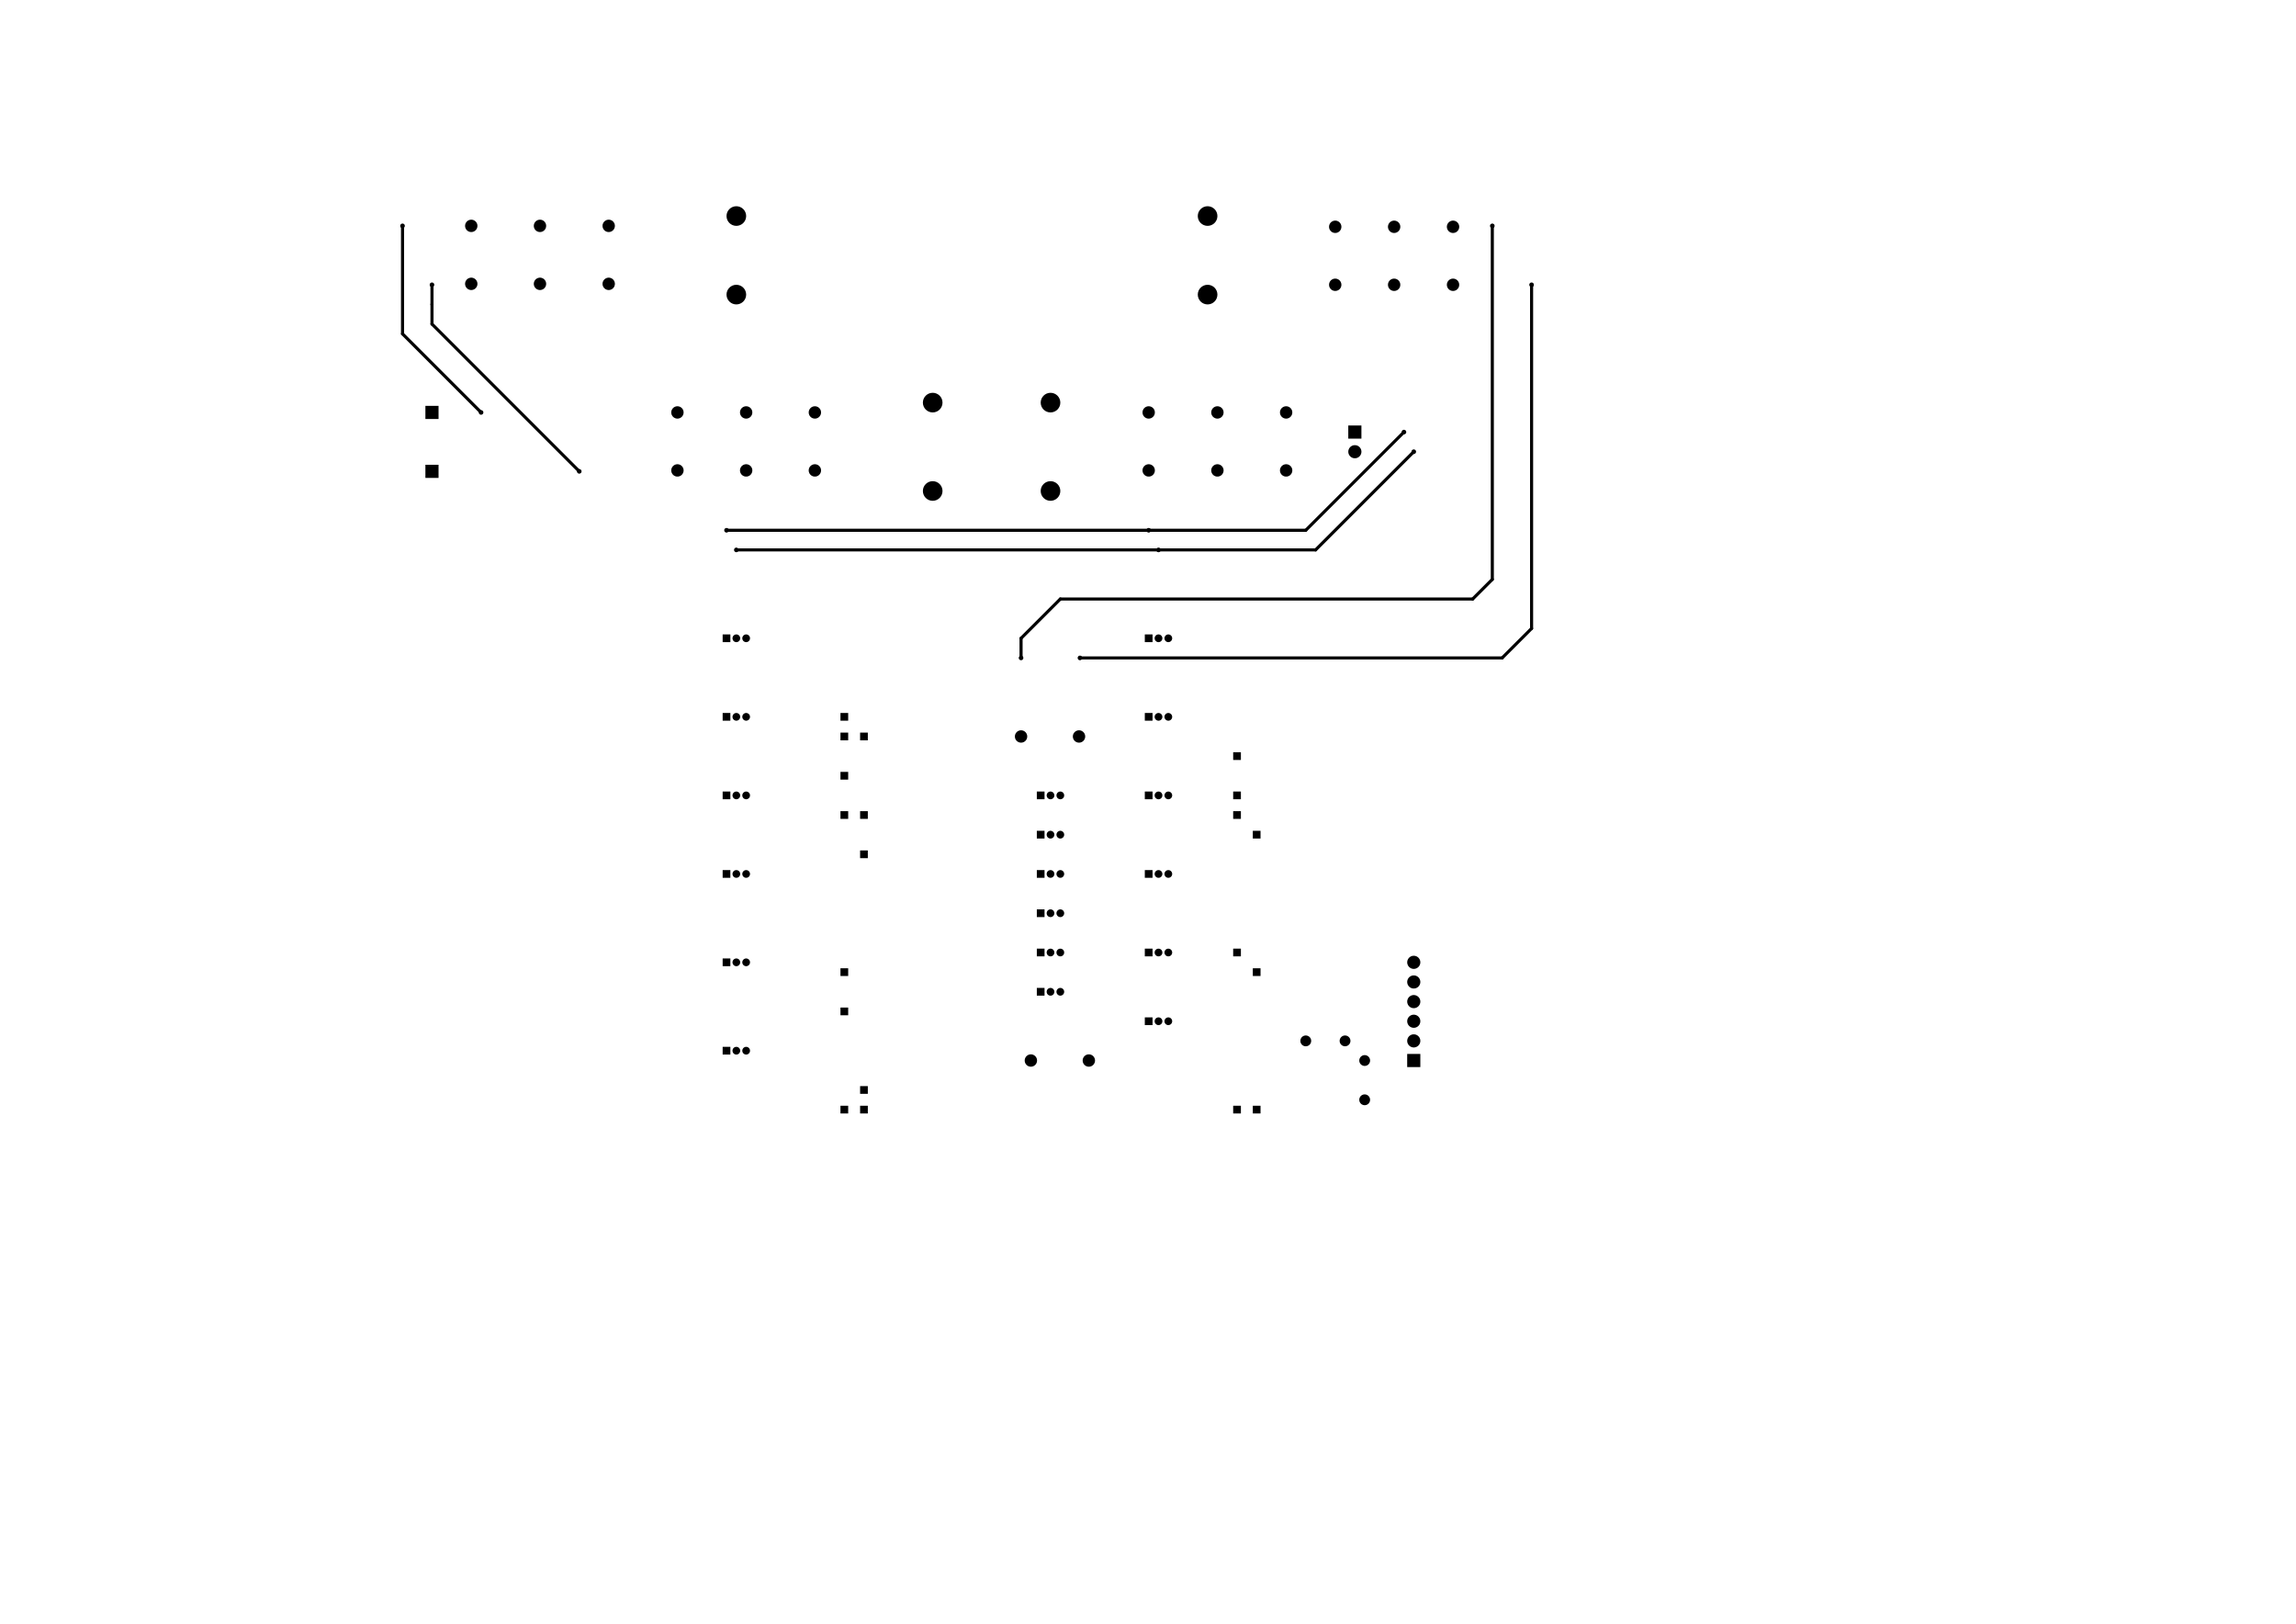
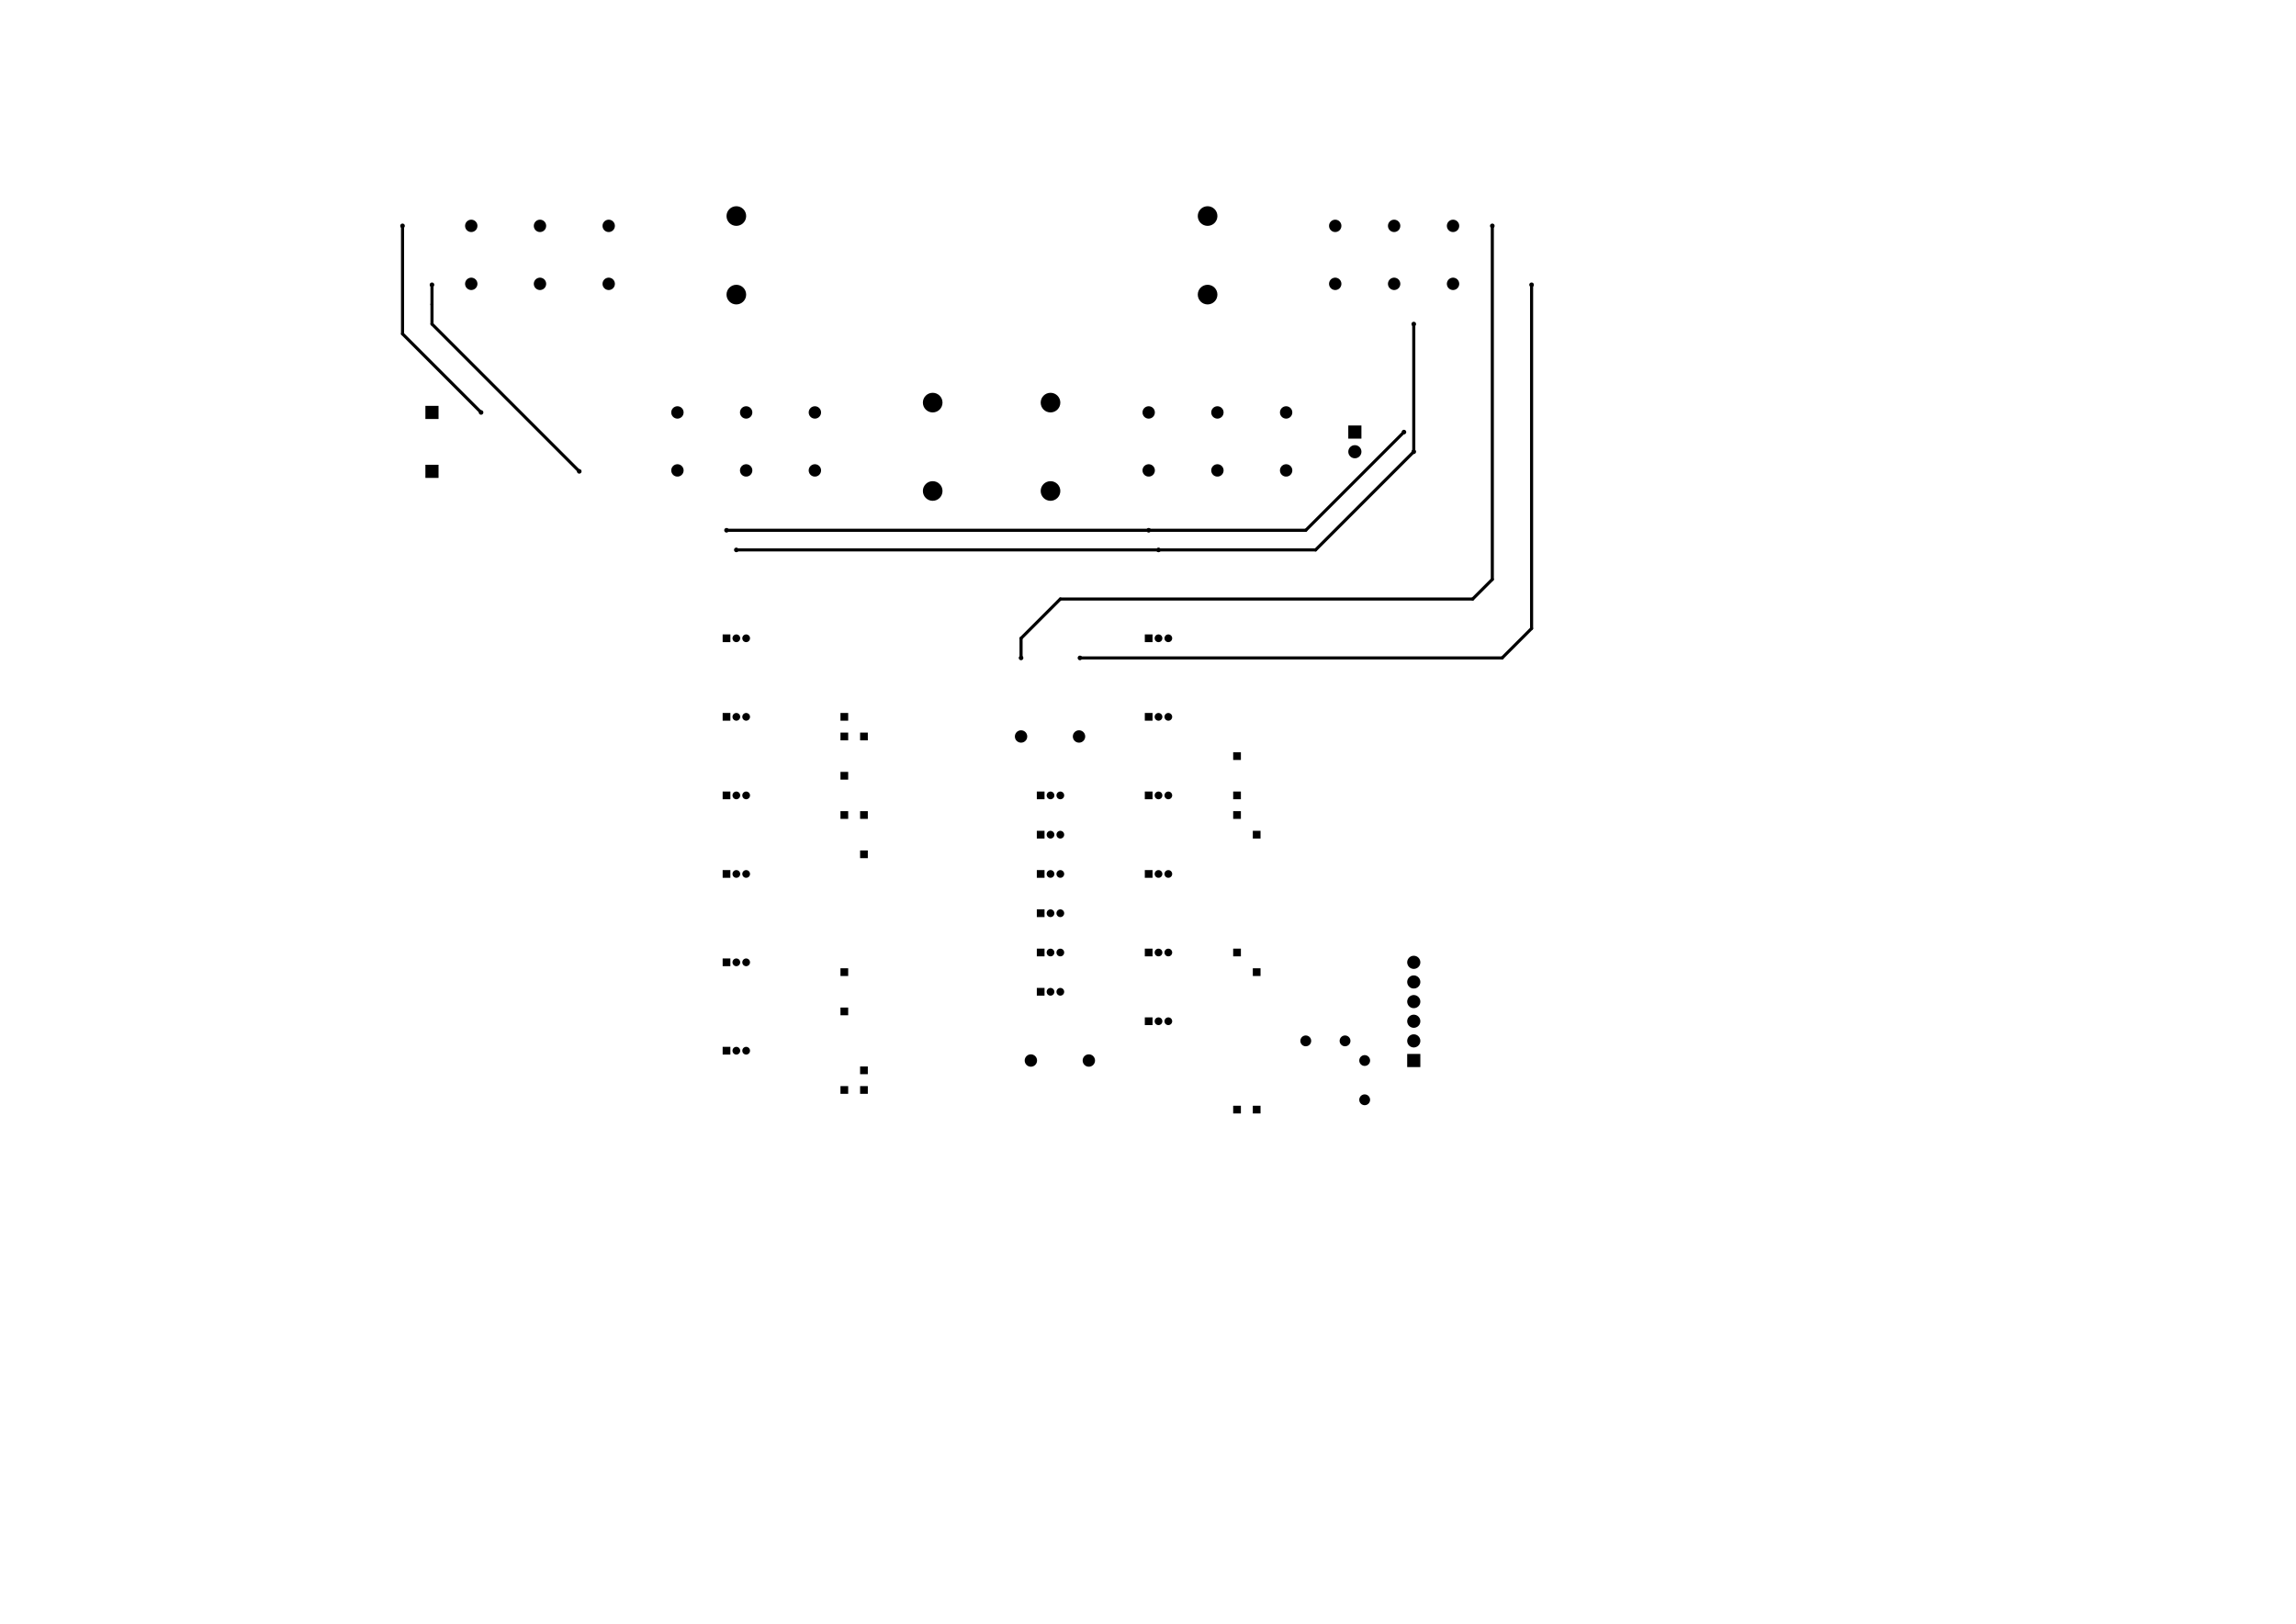
<svg xmlns="http://www.w3.org/2000/svg" version="1.1" width="29.7cm" height="21.001cm" viewBox="0 0 116930 82680 ">
  <g style="fill:#000000; fill-opacity:1;stroke:#000000; stroke-opacity:1; stroke-linecap:round; stroke-linejoin:round; " transform="translate(0 0) scale(1 1)">
</g>
  <g style="fill:#000000; fill-opacity:0.0;  stroke:#000000; stroke-width:-0; stroke-opacity:1;  stroke-linecap:round; stroke-linejoin:round;">
</g>
  <g style="fill:#000000; fill-opacity:1.0;  stroke:#000000; stroke-width:0; stroke-opacity:1;  stroke-linecap:round; stroke-linejoin:round;">
    <circle cx="37500" cy="11000" r="500" />
  </g>
  <g style="fill:#000000; fill-opacity:1.0;  stroke:#000000; stroke-width:39.37; stroke-opacity:1;  stroke-linecap:round; stroke-linejoin:round;">
</g>
  <g style="fill:#000000; fill-opacity:1.0;  stroke:#000000; stroke-width:0; stroke-opacity:1;  stroke-linecap:round; stroke-linejoin:round;">
    <circle cx="61500" cy="11000" r="500" />
  </g>
  <g style="fill:#000000; fill-opacity:1.0;  stroke:#000000; stroke-width:39.37; stroke-opacity:1;  stroke-linecap:round; stroke-linejoin:round;">
</g>
  <g style="fill:#000000; fill-opacity:1.0;  stroke:#000000; stroke-width:0; stroke-opacity:1;  stroke-linecap:round; stroke-linejoin:round;">
    <circle cx="61500" cy="15000" r="500" />
  </g>
  <g style="fill:#000000; fill-opacity:1.0;  stroke:#000000; stroke-width:39.37; stroke-opacity:1;  stroke-linecap:round; stroke-linejoin:round;">
</g>
  <g style="fill:#000000; fill-opacity:1.0;  stroke:#000000; stroke-width:0; stroke-opacity:1;  stroke-linecap:round; stroke-linejoin:round;">
    <circle cx="37500" cy="15000" r="500" />
  </g>
  <g style="fill:#000000; fill-opacity:1.0;  stroke:#000000; stroke-width:39.37; stroke-opacity:1;  stroke-linecap:round; stroke-linejoin:round;">
</g>
  <g style="fill:#000000; fill-opacity:1.0;  stroke:#000000; stroke-width:0; stroke-opacity:1;  stroke-linecap:round; stroke-linejoin:round;">
    <polyline style="fill-rule:evenodd;" points="72334,53665 72334,54334 71665,54334 71665,53665 72334,53665 " />
  </g>
  <g style="fill:#000000; fill-opacity:1.0;  stroke:#000000; stroke-width:669.291; stroke-opacity:1;  stroke-linecap:round; stroke-linejoin:round;">
</g>
  <g style="fill:#000000; fill-opacity:0.0;  stroke:#000000; stroke-width:669.291; stroke-opacity:1;  stroke-linecap:round; stroke-linejoin:round;">
    <path d="M72000 53000 L72000 53000 " />
    <path d="M72000 52000 L72000 52000 " />
    <path d="M72000 51000 L72000 51000 " />
    <path d="M72000 50000 L72000 50000 " />
    <path d="M72000 49000 L72000 49000 " />
  </g>
  <g style="fill:#000000; fill-opacity:0.0;  stroke:#000000; stroke-width:0; stroke-opacity:1;  stroke-linecap:round; stroke-linejoin:round;">
</g>
  <g style="fill:#000000; fill-opacity:1.0;  stroke:#000000; stroke-width:0; stroke-opacity:1;  stroke-linecap:round; stroke-linejoin:round;">
    <polyline style="fill-rule:evenodd;" points="68665,22334 68665,21665 69334,21665 69334,22334 68665,22334 " />
  </g>
  <g style="fill:#000000; fill-opacity:1.0;  stroke:#000000; stroke-width:669.291; stroke-opacity:1;  stroke-linecap:round; stroke-linejoin:round;">
</g>
  <g style="fill:#000000; fill-opacity:0.0;  stroke:#000000; stroke-width:669.291; stroke-opacity:1;  stroke-linecap:round; stroke-linejoin:round;">
    <path d="M69000 23000 L69000 23000 " />
  </g>
  <g style="fill:#000000; fill-opacity:1.0;  stroke:#000000; stroke-width:0; stroke-opacity:1;  stroke-linecap:round; stroke-linejoin:round;">
    <circle cx="68500" cy="53000" r="275.591" />
  </g>
  <g style="fill:#000000; fill-opacity:1.0;  stroke:#000000; stroke-width:39.37; stroke-opacity:1;  stroke-linecap:round; stroke-linejoin:round;">
</g>
  <g style="fill:#000000; fill-opacity:1.0;  stroke:#000000; stroke-width:551.181; stroke-opacity:1;  stroke-linecap:round; stroke-linejoin:round;">
</g>
  <g style="fill:#000000; fill-opacity:0.0;  stroke:#000000; stroke-width:551.181; stroke-opacity:1;  stroke-linecap:round; stroke-linejoin:round;">
    <path d="M66500 53000 L66500 53000 " />
  </g>
  <g style="fill:#000000; fill-opacity:1.0;  stroke:#000000; stroke-width:0; stroke-opacity:1;  stroke-linecap:round; stroke-linejoin:round;">
    <circle cx="69500" cy="56000" r="275.591" />
  </g>
  <g style="fill:#000000; fill-opacity:1.0;  stroke:#000000; stroke-width:39.37; stroke-opacity:1;  stroke-linecap:round; stroke-linejoin:round;">
</g>
  <g style="fill:#000000; fill-opacity:1.0;  stroke:#000000; stroke-width:551.181; stroke-opacity:1;  stroke-linecap:round; stroke-linejoin:round;">
</g>
  <g style="fill:#000000; fill-opacity:0.0;  stroke:#000000; stroke-width:551.181; stroke-opacity:1;  stroke-linecap:round; stroke-linejoin:round;">
    <path d="M69500 54000 L69500 54000 " />
  </g>
  <g style="fill:#000000; fill-opacity:0.0;  stroke:#000000; stroke-width:0; stroke-opacity:1;  stroke-linecap:round; stroke-linejoin:round;">
</g>
  <g style="fill:#000000; fill-opacity:1.0;  stroke:#000000; stroke-width:0; stroke-opacity:1;  stroke-linecap:round; stroke-linejoin:round;">
    <polyline style="fill-rule:evenodd;" points="63803,56696 63803,56303 64196,56303 64196,56696 63803,56696 " />
    <polyline style="fill-rule:evenodd;" points="42803,49696 42803,49303 43196,49303 43196,49696 42803,49696 " />
    <polyline style="fill-rule:evenodd;" points="62803,38696 62803,38303 63196,38303 63196,38696 62803,38696 " />
    <polyline style="fill-rule:evenodd;" points="62803,40696 62803,40303 63196,40303 63196,40696 62803,40696 " />
    <polyline style="fill-rule:evenodd;" points="62803,41696 62803,41303 63196,41303 63196,41696 62803,41696 " />
-     <polyline style="fill-rule:evenodd;" points="43196,56303 43196,56696 42803,56696 42803,56303 43196,56303 " />
-     <polyline style="fill-rule:evenodd;" points="44196,56303 44196,56696 43803,56696 43803,56303 44196,56303 " />
+     <polyline style="fill-rule:evenodd;" points="43196,55303 43196,55696 42803,55696 42803,55303 43196,55303 " />
    <polyline style="fill-rule:evenodd;" points="44196,55303 44196,55696 43803,55696 43803,55303 44196,55303 " />
+     <polyline style="fill-rule:evenodd;" points="44196,54303 44196,54696 43803,54696 43803,54303 44196,54303 " />
    <polyline style="fill-rule:evenodd;" points="62803,48696 62803,48303 63196,48303 63196,48696 62803,48696 " />
    <polyline style="fill-rule:evenodd;" points="63803,49696 63803,49303 64196,49303 64196,49696 63803,49696 " />
    <polyline style="fill-rule:evenodd;" points="62803,56696 62803,56303 63196,56303 63196,56696 62803,56696 " />
    <polyline style="fill-rule:evenodd;" points="42803,37696 42803,37303 43196,37303 43196,37696 42803,37696 " />
    <polyline style="fill-rule:evenodd;" points="43803,37696 43803,37303 44196,37303 44196,37696 43803,37696 " />
    <polyline style="fill-rule:evenodd;" points="42803,36696 42803,36303 43196,36303 43196,36696 42803,36696 " />
    <polyline style="fill-rule:evenodd;" points="42803,51696 42803,51303 43196,51303 43196,51696 42803,51696 " />
    <polyline style="fill-rule:evenodd;" points="63803,42696 63803,42303 64196,42303 64196,42696 63803,42696 " />
    <polyline style="fill-rule:evenodd;" points="44196,43303 44196,43696 43803,43696 43803,43303 44196,43303 " />
    <polyline style="fill-rule:evenodd;" points="43196,41303 43196,41696 42803,41696 42803,41303 43196,41303 " />
    <polyline style="fill-rule:evenodd;" points="44196,41303 44196,41696 43803,41696 43803,41303 44196,41303 " />
    <polyline style="fill-rule:evenodd;" points="42803,39696 42803,39303 43196,39303 43196,39696 42803,39696 " />
    <polyline style="fill-rule:evenodd;" points="53196,40696 52803,40696 52803,40303 53196,40303 53196,40696 " />
  </g>
  <g style="fill:#000000; fill-opacity:1.0;  stroke:#000000; stroke-width:393.701; stroke-opacity:1;  stroke-linecap:round; stroke-linejoin:round;">
</g>
  <g style="fill:#000000; fill-opacity:0.0;  stroke:#000000; stroke-width:393.701; stroke-opacity:1;  stroke-linecap:round; stroke-linejoin:round;">
    <path d="M53500 40500 L53500 40500 " />
    <path d="M54000 40500 L54000 40500 " />
  </g>
  <g style="fill:#000000; fill-opacity:0.0;  stroke:#000000; stroke-width:0; stroke-opacity:1;  stroke-linecap:round; stroke-linejoin:round;">
</g>
  <g style="fill:#000000; fill-opacity:1.0;  stroke:#000000; stroke-width:0; stroke-opacity:1;  stroke-linecap:round; stroke-linejoin:round;">
    <polyline style="fill-rule:evenodd;" points="53196,44696 52803,44696 52803,44303 53196,44303 53196,44696 " />
  </g>
  <g style="fill:#000000; fill-opacity:1.0;  stroke:#000000; stroke-width:393.701; stroke-opacity:1;  stroke-linecap:round; stroke-linejoin:round;">
</g>
  <g style="fill:#000000; fill-opacity:0.0;  stroke:#000000; stroke-width:393.701; stroke-opacity:1;  stroke-linecap:round; stroke-linejoin:round;">
    <path d="M53500 44500 L53500 44500 " />
    <path d="M54000 44500 L54000 44500 " />
  </g>
  <g style="fill:#000000; fill-opacity:0.0;  stroke:#000000; stroke-width:0; stroke-opacity:1;  stroke-linecap:round; stroke-linejoin:round;">
</g>
  <g style="fill:#000000; fill-opacity:1.0;  stroke:#000000; stroke-width:0; stroke-opacity:1;  stroke-linecap:round; stroke-linejoin:round;">
    <polyline style="fill-rule:evenodd;" points="53196,42696 52803,42696 52803,42303 53196,42303 53196,42696 " />
  </g>
  <g style="fill:#000000; fill-opacity:1.0;  stroke:#000000; stroke-width:393.701; stroke-opacity:1;  stroke-linecap:round; stroke-linejoin:round;">
</g>
  <g style="fill:#000000; fill-opacity:0.0;  stroke:#000000; stroke-width:393.701; stroke-opacity:1;  stroke-linecap:round; stroke-linejoin:round;">
    <path d="M53500 42500 L53500 42500 " />
    <path d="M54000 42500 L54000 42500 " />
  </g>
  <g style="fill:#000000; fill-opacity:0.0;  stroke:#000000; stroke-width:0; stroke-opacity:1;  stroke-linecap:round; stroke-linejoin:round;">
</g>
  <g style="fill:#000000; fill-opacity:1.0;  stroke:#000000; stroke-width:0; stroke-opacity:1;  stroke-linecap:round; stroke-linejoin:round;">
    <polyline style="fill-rule:evenodd;" points="53196,48696 52803,48696 52803,48303 53196,48303 53196,48696 " />
  </g>
  <g style="fill:#000000; fill-opacity:1.0;  stroke:#000000; stroke-width:393.701; stroke-opacity:1;  stroke-linecap:round; stroke-linejoin:round;">
</g>
  <g style="fill:#000000; fill-opacity:0.0;  stroke:#000000; stroke-width:393.701; stroke-opacity:1;  stroke-linecap:round; stroke-linejoin:round;">
    <path d="M53500 48500 L53500 48500 " />
    <path d="M54000 48500 L54000 48500 " />
  </g>
  <g style="fill:#000000; fill-opacity:0.0;  stroke:#000000; stroke-width:0; stroke-opacity:1;  stroke-linecap:round; stroke-linejoin:round;">
</g>
  <g style="fill:#000000; fill-opacity:1.0;  stroke:#000000; stroke-width:0; stroke-opacity:1;  stroke-linecap:round; stroke-linejoin:round;">
    <polyline style="fill-rule:evenodd;" points="53196,46696 52803,46696 52803,46303 53196,46303 53196,46696 " />
  </g>
  <g style="fill:#000000; fill-opacity:1.0;  stroke:#000000; stroke-width:393.701; stroke-opacity:1;  stroke-linecap:round; stroke-linejoin:round;">
</g>
  <g style="fill:#000000; fill-opacity:0.0;  stroke:#000000; stroke-width:393.701; stroke-opacity:1;  stroke-linecap:round; stroke-linejoin:round;">
    <path d="M53500 46500 L53500 46500 " />
    <path d="M54000 46500 L54000 46500 " />
  </g>
  <g style="fill:#000000; fill-opacity:0.0;  stroke:#000000; stroke-width:0; stroke-opacity:1;  stroke-linecap:round; stroke-linejoin:round;">
</g>
  <g style="fill:#000000; fill-opacity:1.0;  stroke:#000000; stroke-width:0; stroke-opacity:1;  stroke-linecap:round; stroke-linejoin:round;">
    <polyline style="fill-rule:evenodd;" points="53196,50696 52803,50696 52803,50303 53196,50303 53196,50696 " />
  </g>
  <g style="fill:#000000; fill-opacity:1.0;  stroke:#000000; stroke-width:393.701; stroke-opacity:1;  stroke-linecap:round; stroke-linejoin:round;">
</g>
  <g style="fill:#000000; fill-opacity:0.0;  stroke:#000000; stroke-width:393.701; stroke-opacity:1;  stroke-linecap:round; stroke-linejoin:round;">
    <path d="M53500 50500 L53500 50500 " />
    <path d="M54000 50500 L54000 50500 " />
  </g>
  <g style="fill:#000000; fill-opacity:0.0;  stroke:#000000; stroke-width:0; stroke-opacity:1;  stroke-linecap:round; stroke-linejoin:round;">
</g>
  <g style="fill:#000000; fill-opacity:1.0;  stroke:#000000; stroke-width:0; stroke-opacity:1;  stroke-linecap:round; stroke-linejoin:round;">
    <polyline style="fill-rule:evenodd;" points="58696,32696 58303,32696 58303,32303 58696,32303 58696,32696 " />
  </g>
  <g style="fill:#000000; fill-opacity:1.0;  stroke:#000000; stroke-width:393.701; stroke-opacity:1;  stroke-linecap:round; stroke-linejoin:round;">
</g>
  <g style="fill:#000000; fill-opacity:0.0;  stroke:#000000; stroke-width:393.701; stroke-opacity:1;  stroke-linecap:round; stroke-linejoin:round;">
    <path d="M59000 32500 L59000 32500 " />
    <path d="M59500 32500 L59500 32500 " />
  </g>
  <g style="fill:#000000; fill-opacity:0.0;  stroke:#000000; stroke-width:0; stroke-opacity:1;  stroke-linecap:round; stroke-linejoin:round;">
</g>
  <g style="fill:#000000; fill-opacity:1.0;  stroke:#000000; stroke-width:0; stroke-opacity:1;  stroke-linecap:round; stroke-linejoin:round;">
    <polyline style="fill-rule:evenodd;" points="37196,49196 36803,49196 36803,48803 37196,48803 37196,49196 " />
  </g>
  <g style="fill:#000000; fill-opacity:1.0;  stroke:#000000; stroke-width:393.701; stroke-opacity:1;  stroke-linecap:round; stroke-linejoin:round;">
</g>
  <g style="fill:#000000; fill-opacity:0.0;  stroke:#000000; stroke-width:393.701; stroke-opacity:1;  stroke-linecap:round; stroke-linejoin:round;">
    <path d="M37500 49000 L37500 49000 " />
    <path d="M38000 49000 L38000 49000 " />
  </g>
  <g style="fill:#000000; fill-opacity:0.0;  stroke:#000000; stroke-width:0; stroke-opacity:1;  stroke-linecap:round; stroke-linejoin:round;">
</g>
  <g style="fill:#000000; fill-opacity:1.0;  stroke:#000000; stroke-width:0; stroke-opacity:1;  stroke-linecap:round; stroke-linejoin:round;">
    <polyline style="fill-rule:evenodd;" points="58696,40696 58303,40696 58303,40303 58696,40303 58696,40696 " />
  </g>
  <g style="fill:#000000; fill-opacity:1.0;  stroke:#000000; stroke-width:393.701; stroke-opacity:1;  stroke-linecap:round; stroke-linejoin:round;">
</g>
  <g style="fill:#000000; fill-opacity:0.0;  stroke:#000000; stroke-width:393.701; stroke-opacity:1;  stroke-linecap:round; stroke-linejoin:round;">
    <path d="M59000 40500 L59000 40500 " />
    <path d="M59500 40500 L59500 40500 " />
  </g>
  <g style="fill:#000000; fill-opacity:0.0;  stroke:#000000; stroke-width:0; stroke-opacity:1;  stroke-linecap:round; stroke-linejoin:round;">
</g>
  <g style="fill:#000000; fill-opacity:1.0;  stroke:#000000; stroke-width:0; stroke-opacity:1;  stroke-linecap:round; stroke-linejoin:round;">
    <polyline style="fill-rule:evenodd;" points="58696,36696 58303,36696 58303,36303 58696,36303 58696,36696 " />
  </g>
  <g style="fill:#000000; fill-opacity:1.0;  stroke:#000000; stroke-width:393.701; stroke-opacity:1;  stroke-linecap:round; stroke-linejoin:round;">
</g>
  <g style="fill:#000000; fill-opacity:0.0;  stroke:#000000; stroke-width:393.701; stroke-opacity:1;  stroke-linecap:round; stroke-linejoin:round;">
    <path d="M59000 36500 L59000 36500 " />
    <path d="M59500 36500 L59500 36500 " />
  </g>
  <g style="fill:#000000; fill-opacity:0.0;  stroke:#000000; stroke-width:0; stroke-opacity:1;  stroke-linecap:round; stroke-linejoin:round;">
</g>
  <g style="fill:#000000; fill-opacity:1.0;  stroke:#000000; stroke-width:0; stroke-opacity:1;  stroke-linecap:round; stroke-linejoin:round;">
    <polyline style="fill-rule:evenodd;" points="58696,52196 58303,52196 58303,51803 58696,51803 58696,52196 " />
  </g>
  <g style="fill:#000000; fill-opacity:1.0;  stroke:#000000; stroke-width:393.701; stroke-opacity:1;  stroke-linecap:round; stroke-linejoin:round;">
</g>
  <g style="fill:#000000; fill-opacity:0.0;  stroke:#000000; stroke-width:393.701; stroke-opacity:1;  stroke-linecap:round; stroke-linejoin:round;">
    <path d="M59000 52000 L59000 52000 " />
    <path d="M59500 52000 L59500 52000 " />
  </g>
  <g style="fill:#000000; fill-opacity:0.0;  stroke:#000000; stroke-width:0; stroke-opacity:1;  stroke-linecap:round; stroke-linejoin:round;">
</g>
  <g style="fill:#000000; fill-opacity:1.0;  stroke:#000000; stroke-width:0; stroke-opacity:1;  stroke-linecap:round; stroke-linejoin:round;">
    <polyline style="fill-rule:evenodd;" points="58696,48696 58303,48696 58303,48303 58696,48303 58696,48696 " />
  </g>
  <g style="fill:#000000; fill-opacity:1.0;  stroke:#000000; stroke-width:393.701; stroke-opacity:1;  stroke-linecap:round; stroke-linejoin:round;">
</g>
  <g style="fill:#000000; fill-opacity:0.0;  stroke:#000000; stroke-width:393.701; stroke-opacity:1;  stroke-linecap:round; stroke-linejoin:round;">
    <path d="M59000 48500 L59000 48500 " />
    <path d="M59500 48500 L59500 48500 " />
  </g>
  <g style="fill:#000000; fill-opacity:0.0;  stroke:#000000; stroke-width:0; stroke-opacity:1;  stroke-linecap:round; stroke-linejoin:round;">
</g>
  <g style="fill:#000000; fill-opacity:1.0;  stroke:#000000; stroke-width:0; stroke-opacity:1;  stroke-linecap:round; stroke-linejoin:round;">
    <polyline style="fill-rule:evenodd;" points="37196,36696 36803,36696 36803,36303 37196,36303 37196,36696 " />
  </g>
  <g style="fill:#000000; fill-opacity:1.0;  stroke:#000000; stroke-width:393.701; stroke-opacity:1;  stroke-linecap:round; stroke-linejoin:round;">
</g>
  <g style="fill:#000000; fill-opacity:0.0;  stroke:#000000; stroke-width:393.701; stroke-opacity:1;  stroke-linecap:round; stroke-linejoin:round;">
    <path d="M37500 36500 L37500 36500 " />
    <path d="M38000 36500 L38000 36500 " />
  </g>
  <g style="fill:#000000; fill-opacity:0.0;  stroke:#000000; stroke-width:0; stroke-opacity:1;  stroke-linecap:round; stroke-linejoin:round;">
</g>
  <g style="fill:#000000; fill-opacity:1.0;  stroke:#000000; stroke-width:0; stroke-opacity:1;  stroke-linecap:round; stroke-linejoin:round;">
    <polyline style="fill-rule:evenodd;" points="37196,44696 36803,44696 36803,44303 37196,44303 37196,44696 " />
  </g>
  <g style="fill:#000000; fill-opacity:1.0;  stroke:#000000; stroke-width:393.701; stroke-opacity:1;  stroke-linecap:round; stroke-linejoin:round;">
</g>
  <g style="fill:#000000; fill-opacity:0.0;  stroke:#000000; stroke-width:393.701; stroke-opacity:1;  stroke-linecap:round; stroke-linejoin:round;">
    <path d="M37500 44500 L37500 44500 " />
    <path d="M38000 44500 L38000 44500 " />
  </g>
  <g style="fill:#000000; fill-opacity:0.0;  stroke:#000000; stroke-width:0; stroke-opacity:1;  stroke-linecap:round; stroke-linejoin:round;">
</g>
  <g style="fill:#000000; fill-opacity:1.0;  stroke:#000000; stroke-width:0; stroke-opacity:1;  stroke-linecap:round; stroke-linejoin:round;">
    <polyline style="fill-rule:evenodd;" points="37196,53696 36803,53696 36803,53303 37196,53303 37196,53696 " />
  </g>
  <g style="fill:#000000; fill-opacity:1.0;  stroke:#000000; stroke-width:393.701; stroke-opacity:1;  stroke-linecap:round; stroke-linejoin:round;">
</g>
  <g style="fill:#000000; fill-opacity:0.0;  stroke:#000000; stroke-width:393.701; stroke-opacity:1;  stroke-linecap:round; stroke-linejoin:round;">
    <path d="M37500 53500 L37500 53500 " />
    <path d="M38000 53500 L38000 53500 " />
  </g>
  <g style="fill:#000000; fill-opacity:0.0;  stroke:#000000; stroke-width:0; stroke-opacity:1;  stroke-linecap:round; stroke-linejoin:round;">
</g>
  <g style="fill:#000000; fill-opacity:1.0;  stroke:#000000; stroke-width:0; stroke-opacity:1;  stroke-linecap:round; stroke-linejoin:round;">
    <polyline style="fill-rule:evenodd;" points="37196,40696 36803,40696 36803,40303 37196,40303 37196,40696 " />
  </g>
  <g style="fill:#000000; fill-opacity:1.0;  stroke:#000000; stroke-width:393.701; stroke-opacity:1;  stroke-linecap:round; stroke-linejoin:round;">
</g>
  <g style="fill:#000000; fill-opacity:0.0;  stroke:#000000; stroke-width:393.701; stroke-opacity:1;  stroke-linecap:round; stroke-linejoin:round;">
    <path d="M37500 40500 L37500 40500 " />
    <path d="M38000 40500 L38000 40500 " />
  </g>
  <g style="fill:#000000; fill-opacity:0.0;  stroke:#000000; stroke-width:0; stroke-opacity:1;  stroke-linecap:round; stroke-linejoin:round;">
</g>
  <g style="fill:#000000; fill-opacity:1.0;  stroke:#000000; stroke-width:0; stroke-opacity:1;  stroke-linecap:round; stroke-linejoin:round;">
    <polyline style="fill-rule:evenodd;" points="37196,32696 36803,32696 36803,32303 37196,32303 37196,32696 " />
  </g>
  <g style="fill:#000000; fill-opacity:1.0;  stroke:#000000; stroke-width:393.701; stroke-opacity:1;  stroke-linecap:round; stroke-linejoin:round;">
</g>
  <g style="fill:#000000; fill-opacity:0.0;  stroke:#000000; stroke-width:393.701; stroke-opacity:1;  stroke-linecap:round; stroke-linejoin:round;">
    <path d="M37500 32500 L37500 32500 " />
    <path d="M38000 32500 L38000 32500 " />
  </g>
  <g style="fill:#000000; fill-opacity:0.0;  stroke:#000000; stroke-width:0; stroke-opacity:1;  stroke-linecap:round; stroke-linejoin:round;">
</g>
  <g style="fill:#000000; fill-opacity:1.0;  stroke:#000000; stroke-width:0; stroke-opacity:1;  stroke-linecap:round; stroke-linejoin:round;">
    <polyline style="fill-rule:evenodd;" points="58696,44696 58303,44696 58303,44303 58696,44303 58696,44696 " />
  </g>
  <g style="fill:#000000; fill-opacity:1.0;  stroke:#000000; stroke-width:393.701; stroke-opacity:1;  stroke-linecap:round; stroke-linejoin:round;">
</g>
  <g style="fill:#000000; fill-opacity:0.0;  stroke:#000000; stroke-width:393.701; stroke-opacity:1;  stroke-linecap:round; stroke-linejoin:round;">
    <path d="M59000 44500 L59000 44500 " />
    <path d="M59500 44500 L59500 44500 " />
  </g>
  <g style="fill:#000000; fill-opacity:1.0;  stroke:#000000; stroke-width:0; stroke-opacity:1;  stroke-linecap:round; stroke-linejoin:round;">
    <circle cx="31000" cy="11500" r="314.961" />
  </g>
  <g style="fill:#000000; fill-opacity:1.0;  stroke:#000000; stroke-width:39.37; stroke-opacity:1;  stroke-linecap:round; stroke-linejoin:round;">
</g>
  <g style="fill:#000000; fill-opacity:1.0;  stroke:#000000; stroke-width:629.921; stroke-opacity:1;  stroke-linecap:round; stroke-linejoin:round;">
</g>
  <g style="fill:#000000; fill-opacity:0.0;  stroke:#000000; stroke-width:629.921; stroke-opacity:1;  stroke-linecap:round; stroke-linejoin:round;">
    <path d="M31000 14452 L31000 14452 " />
  </g>
  <g style="fill:#000000; fill-opacity:1.0;  stroke:#000000; stroke-width:0; stroke-opacity:1;  stroke-linecap:round; stroke-linejoin:round;">
    <circle cx="27500" cy="11500" r="314.961" />
  </g>
  <g style="fill:#000000; fill-opacity:1.0;  stroke:#000000; stroke-width:39.37; stroke-opacity:1;  stroke-linecap:round; stroke-linejoin:round;">
</g>
  <g style="fill:#000000; fill-opacity:1.0;  stroke:#000000; stroke-width:629.921; stroke-opacity:1;  stroke-linecap:round; stroke-linejoin:round;">
</g>
  <g style="fill:#000000; fill-opacity:0.0;  stroke:#000000; stroke-width:629.921; stroke-opacity:1;  stroke-linecap:round; stroke-linejoin:round;">
    <path d="M27500 14452 L27500 14452 " />
  </g>
  <g style="fill:#000000; fill-opacity:1.0;  stroke:#000000; stroke-width:0; stroke-opacity:1;  stroke-linecap:round; stroke-linejoin:round;">
    <circle cx="62000" cy="21000" r="314.961" />
  </g>
  <g style="fill:#000000; fill-opacity:1.0;  stroke:#000000; stroke-width:39.37; stroke-opacity:1;  stroke-linecap:round; stroke-linejoin:round;">
</g>
  <g style="fill:#000000; fill-opacity:1.0;  stroke:#000000; stroke-width:629.921; stroke-opacity:1;  stroke-linecap:round; stroke-linejoin:round;">
</g>
  <g style="fill:#000000; fill-opacity:0.0;  stroke:#000000; stroke-width:629.921; stroke-opacity:1;  stroke-linecap:round; stroke-linejoin:round;">
    <path d="M62000 23952 L62000 23952 " />
  </g>
  <g style="fill:#000000; fill-opacity:1.0;  stroke:#000000; stroke-width:0; stroke-opacity:1;  stroke-linecap:round; stroke-linejoin:round;">
    <circle cx="65500" cy="21000" r="314.961" />
  </g>
  <g style="fill:#000000; fill-opacity:1.0;  stroke:#000000; stroke-width:39.37; stroke-opacity:1;  stroke-linecap:round; stroke-linejoin:round;">
</g>
  <g style="fill:#000000; fill-opacity:1.0;  stroke:#000000; stroke-width:629.921; stroke-opacity:1;  stroke-linecap:round; stroke-linejoin:round;">
</g>
  <g style="fill:#000000; fill-opacity:0.0;  stroke:#000000; stroke-width:629.921; stroke-opacity:1;  stroke-linecap:round; stroke-linejoin:round;">
    <path d="M65500 23952 L65500 23952 " />
  </g>
  <g style="fill:#000000; fill-opacity:1.0;  stroke:#000000; stroke-width:0; stroke-opacity:1;  stroke-linecap:round; stroke-linejoin:round;">
    <circle cx="58500" cy="21000" r="314.961" />
  </g>
  <g style="fill:#000000; fill-opacity:1.0;  stroke:#000000; stroke-width:39.37; stroke-opacity:1;  stroke-linecap:round; stroke-linejoin:round;">
</g>
  <g style="fill:#000000; fill-opacity:1.0;  stroke:#000000; stroke-width:629.921; stroke-opacity:1;  stroke-linecap:round; stroke-linejoin:round;">
</g>
  <g style="fill:#000000; fill-opacity:0.0;  stroke:#000000; stroke-width:629.921; stroke-opacity:1;  stroke-linecap:round; stroke-linejoin:round;">
    <path d="M58500 23952 L58500 23952 " />
  </g>
  <g style="fill:#000000; fill-opacity:1.0;  stroke:#000000; stroke-width:0; stroke-opacity:1;  stroke-linecap:round; stroke-linejoin:round;">
-     <circle cx="74000" cy="14500" r="314.961" />
-   </g>
-   <g style="fill:#000000; fill-opacity:1.0;  stroke:#000000; stroke-width:39.37; stroke-opacity:1;  stroke-linecap:round; stroke-linejoin:round;">
- </g>
-   <g style="fill:#000000; fill-opacity:1.0;  stroke:#000000; stroke-width:629.921; stroke-opacity:1;  stroke-linecap:round; stroke-linejoin:round;">
- </g>
-   <g style="fill:#000000; fill-opacity:0.0;  stroke:#000000; stroke-width:629.921; stroke-opacity:1;  stroke-linecap:round; stroke-linejoin:round;">
-     <path d="M74000 11547 L74000 11547 " />
-   </g>
-   <g style="fill:#000000; fill-opacity:1.0;  stroke:#000000; stroke-width:0; stroke-opacity:1;  stroke-linecap:round; stroke-linejoin:round;">
-     <circle cx="71000" cy="14500" r="314.961" />
-   </g>
-   <g style="fill:#000000; fill-opacity:1.0;  stroke:#000000; stroke-width:39.37; stroke-opacity:1;  stroke-linecap:round; stroke-linejoin:round;">
- </g>
-   <g style="fill:#000000; fill-opacity:1.0;  stroke:#000000; stroke-width:629.921; stroke-opacity:1;  stroke-linecap:round; stroke-linejoin:round;">
- </g>
-   <g style="fill:#000000; fill-opacity:0.0;  stroke:#000000; stroke-width:629.921; stroke-opacity:1;  stroke-linecap:round; stroke-linejoin:round;">
-     <path d="M71000 11547 L71000 11547 " />
-   </g>
-   <g style="fill:#000000; fill-opacity:1.0;  stroke:#000000; stroke-width:0; stroke-opacity:1;  stroke-linecap:round; stroke-linejoin:round;">
-     <circle cx="68000" cy="14500" r="314.961" />
-   </g>
-   <g style="fill:#000000; fill-opacity:1.0;  stroke:#000000; stroke-width:39.37; stroke-opacity:1;  stroke-linecap:round; stroke-linejoin:round;">
- </g>
-   <g style="fill:#000000; fill-opacity:1.0;  stroke:#000000; stroke-width:629.921; stroke-opacity:1;  stroke-linecap:round; stroke-linejoin:round;">
- </g>
-   <g style="fill:#000000; fill-opacity:0.0;  stroke:#000000; stroke-width:629.921; stroke-opacity:1;  stroke-linecap:round; stroke-linejoin:round;">
-     <path d="M68000 11547 L68000 11547 " />
+     <circle cx="74000" cy="11500" r="314.961" />
+   </g>
+   <g style="fill:#000000; fill-opacity:1.0;  stroke:#000000; stroke-width:39.37; stroke-opacity:1;  stroke-linecap:round; stroke-linejoin:round;">
+ </g>
+   <g style="fill:#000000; fill-opacity:1.0;  stroke:#000000; stroke-width:629.921; stroke-opacity:1;  stroke-linecap:round; stroke-linejoin:round;">
+ </g>
+   <g style="fill:#000000; fill-opacity:0.0;  stroke:#000000; stroke-width:629.921; stroke-opacity:1;  stroke-linecap:round; stroke-linejoin:round;">
+     <path d="M74000 14452 L74000 14452 " />
+   </g>
+   <g style="fill:#000000; fill-opacity:1.0;  stroke:#000000; stroke-width:0; stroke-opacity:1;  stroke-linecap:round; stroke-linejoin:round;">
+     <circle cx="71000" cy="11500" r="314.961" />
+   </g>
+   <g style="fill:#000000; fill-opacity:1.0;  stroke:#000000; stroke-width:39.37; stroke-opacity:1;  stroke-linecap:round; stroke-linejoin:round;">
+ </g>
+   <g style="fill:#000000; fill-opacity:1.0;  stroke:#000000; stroke-width:629.921; stroke-opacity:1;  stroke-linecap:round; stroke-linejoin:round;">
+ </g>
+   <g style="fill:#000000; fill-opacity:0.0;  stroke:#000000; stroke-width:629.921; stroke-opacity:1;  stroke-linecap:round; stroke-linejoin:round;">
+     <path d="M71000 14452 L71000 14452 " />
+   </g>
+   <g style="fill:#000000; fill-opacity:1.0;  stroke:#000000; stroke-width:0; stroke-opacity:1;  stroke-linecap:round; stroke-linejoin:round;">
+     <circle cx="68000" cy="11500" r="314.961" />
+   </g>
+   <g style="fill:#000000; fill-opacity:1.0;  stroke:#000000; stroke-width:39.37; stroke-opacity:1;  stroke-linecap:round; stroke-linejoin:round;">
+ </g>
+   <g style="fill:#000000; fill-opacity:1.0;  stroke:#000000; stroke-width:629.921; stroke-opacity:1;  stroke-linecap:round; stroke-linejoin:round;">
+ </g>
+   <g style="fill:#000000; fill-opacity:0.0;  stroke:#000000; stroke-width:629.921; stroke-opacity:1;  stroke-linecap:round; stroke-linejoin:round;">
+     <path d="M68000 14452 L68000 14452 " />
  </g>
  <g style="fill:#000000; fill-opacity:1.0;  stroke:#000000; stroke-width:0; stroke-opacity:1;  stroke-linecap:round; stroke-linejoin:round;">
    <circle cx="41500" cy="21000" r="314.961" />
  </g>
  <g style="fill:#000000; fill-opacity:1.0;  stroke:#000000; stroke-width:39.37; stroke-opacity:1;  stroke-linecap:round; stroke-linejoin:round;">
</g>
  <g style="fill:#000000; fill-opacity:1.0;  stroke:#000000; stroke-width:629.921; stroke-opacity:1;  stroke-linecap:round; stroke-linejoin:round;">
</g>
  <g style="fill:#000000; fill-opacity:0.0;  stroke:#000000; stroke-width:629.921; stroke-opacity:1;  stroke-linecap:round; stroke-linejoin:round;">
    <path d="M41500 23952 L41500 23952 " />
  </g>
  <g style="fill:#000000; fill-opacity:1.0;  stroke:#000000; stroke-width:0; stroke-opacity:1;  stroke-linecap:round; stroke-linejoin:round;">
    <circle cx="24000" cy="11500" r="314.961" />
  </g>
  <g style="fill:#000000; fill-opacity:1.0;  stroke:#000000; stroke-width:39.37; stroke-opacity:1;  stroke-linecap:round; stroke-linejoin:round;">
</g>
  <g style="fill:#000000; fill-opacity:1.0;  stroke:#000000; stroke-width:629.921; stroke-opacity:1;  stroke-linecap:round; stroke-linejoin:round;">
</g>
  <g style="fill:#000000; fill-opacity:0.0;  stroke:#000000; stroke-width:629.921; stroke-opacity:1;  stroke-linecap:round; stroke-linejoin:round;">
    <path d="M24000 14452 L24000 14452 " />
  </g>
  <g style="fill:#000000; fill-opacity:1.0;  stroke:#000000; stroke-width:0; stroke-opacity:1;  stroke-linecap:round; stroke-linejoin:round;">
    <circle cx="38000" cy="21000" r="314.961" />
  </g>
  <g style="fill:#000000; fill-opacity:1.0;  stroke:#000000; stroke-width:39.37; stroke-opacity:1;  stroke-linecap:round; stroke-linejoin:round;">
</g>
  <g style="fill:#000000; fill-opacity:1.0;  stroke:#000000; stroke-width:629.921; stroke-opacity:1;  stroke-linecap:round; stroke-linejoin:round;">
</g>
  <g style="fill:#000000; fill-opacity:0.0;  stroke:#000000; stroke-width:629.921; stroke-opacity:1;  stroke-linecap:round; stroke-linejoin:round;">
    <path d="M38000 23952 L38000 23952 " />
  </g>
  <g style="fill:#000000; fill-opacity:1.0;  stroke:#000000; stroke-width:0; stroke-opacity:1;  stroke-linecap:round; stroke-linejoin:round;">
    <circle cx="34500" cy="21000" r="314.961" />
  </g>
  <g style="fill:#000000; fill-opacity:1.0;  stroke:#000000; stroke-width:39.37; stroke-opacity:1;  stroke-linecap:round; stroke-linejoin:round;">
</g>
  <g style="fill:#000000; fill-opacity:1.0;  stroke:#000000; stroke-width:629.921; stroke-opacity:1;  stroke-linecap:round; stroke-linejoin:round;">
</g>
  <g style="fill:#000000; fill-opacity:0.0;  stroke:#000000; stroke-width:629.921; stroke-opacity:1;  stroke-linecap:round; stroke-linejoin:round;">
    <path d="M34500 23952 L34500 23952 " />
  </g>
  <g style="fill:#000000; fill-opacity:1.0;  stroke:#000000; stroke-width:0; stroke-opacity:1;  stroke-linecap:round; stroke-linejoin:round;">
    <circle cx="52000" cy="37500" r="314.961" />
  </g>
  <g style="fill:#000000; fill-opacity:1.0;  stroke:#000000; stroke-width:39.37; stroke-opacity:1;  stroke-linecap:round; stroke-linejoin:round;">
</g>
  <g style="fill:#000000; fill-opacity:1.0;  stroke:#000000; stroke-width:629.921; stroke-opacity:1;  stroke-linecap:round; stroke-linejoin:round;">
</g>
  <g style="fill:#000000; fill-opacity:0.0;  stroke:#000000; stroke-width:629.921; stroke-opacity:1;  stroke-linecap:round; stroke-linejoin:round;">
    <path d="M54952 37500 L54952 37500 " />
  </g>
  <g style="fill:#000000; fill-opacity:1.0;  stroke:#000000; stroke-width:0; stroke-opacity:1;  stroke-linecap:round; stroke-linejoin:round;">
    <circle cx="52500" cy="54000" r="314.961" />
  </g>
  <g style="fill:#000000; fill-opacity:1.0;  stroke:#000000; stroke-width:39.37; stroke-opacity:1;  stroke-linecap:round; stroke-linejoin:round;">
</g>
  <g style="fill:#000000; fill-opacity:1.0;  stroke:#000000; stroke-width:629.921; stroke-opacity:1;  stroke-linecap:round; stroke-linejoin:round;">
</g>
  <g style="fill:#000000; fill-opacity:0.0;  stroke:#000000; stroke-width:629.921; stroke-opacity:1;  stroke-linecap:round; stroke-linejoin:round;">
    <path d="M55452 54000 L55452 54000 " />
  </g>
  <g style="fill:#000000; fill-opacity:1.0;  stroke:#000000; stroke-width:0; stroke-opacity:1;  stroke-linecap:round; stroke-linejoin:round;">
    <circle cx="53500" cy="25000" r="500" />
  </g>
  <g style="fill:#000000; fill-opacity:1.0;  stroke:#000000; stroke-width:39.37; stroke-opacity:1;  stroke-linecap:round; stroke-linejoin:round;">
</g>
  <g style="fill:#000000; fill-opacity:1.0;  stroke:#000000; stroke-width:0; stroke-opacity:1;  stroke-linecap:round; stroke-linejoin:round;">
    <circle cx="47500" cy="25000" r="500" />
  </g>
  <g style="fill:#000000; fill-opacity:1.0;  stroke:#000000; stroke-width:39.37; stroke-opacity:1;  stroke-linecap:round; stroke-linejoin:round;">
</g>
  <g style="fill:#000000; fill-opacity:1.0;  stroke:#000000; stroke-width:0; stroke-opacity:1;  stroke-linecap:round; stroke-linejoin:round;">
    <circle cx="47500" cy="20500" r="500" />
  </g>
  <g style="fill:#000000; fill-opacity:1.0;  stroke:#000000; stroke-width:39.37; stroke-opacity:1;  stroke-linecap:round; stroke-linejoin:round;">
</g>
  <g style="fill:#000000; fill-opacity:1.0;  stroke:#000000; stroke-width:0; stroke-opacity:1;  stroke-linecap:round; stroke-linejoin:round;">
    <circle cx="53500" cy="20500" r="500" />
  </g>
  <g style="fill:#000000; fill-opacity:1.0;  stroke:#000000; stroke-width:39.37; stroke-opacity:1;  stroke-linecap:round; stroke-linejoin:round;">
</g>
  <g style="fill:#000000; fill-opacity:1.0;  stroke:#000000; stroke-width:0; stroke-opacity:1;  stroke-linecap:round; stroke-linejoin:round;">
    <polyline style="fill-rule:evenodd;" points="21665,21334 21665,20665 22334,20665 22334,21334 21665,21334 " />
    <polyline style="fill-rule:evenodd;" points="21665,24334 21665,23665 22334,23665 22334,24334 21665,24334 " />
+     <circle cx="52000" cy="33500" r="118.11" />
+   </g>
+   <g style="fill:#000000; fill-opacity:1.0;  stroke:#000000; stroke-width:39.37; stroke-opacity:1;  stroke-linecap:round; stroke-linejoin:round;">
+ </g>
+   <g style="fill:#000000; fill-opacity:1.0;  stroke:#000000; stroke-width:0; stroke-opacity:1;  stroke-linecap:round; stroke-linejoin:round;">
+     <circle cx="76000" cy="11500" r="118.11" />
+   </g>
+   <g style="fill:#000000; fill-opacity:1.0;  stroke:#000000; stroke-width:39.37; stroke-opacity:1;  stroke-linecap:round; stroke-linejoin:round;">
+ </g>
+   <g style="fill:#000000; fill-opacity:1.0;  stroke:#000000; stroke-width:0; stroke-opacity:1;  stroke-linecap:round; stroke-linejoin:round;">
+     <circle cx="72000" cy="16500" r="118.11" />
+   </g>
+   <g style="fill:#000000; fill-opacity:1.0;  stroke:#000000; stroke-width:39.37; stroke-opacity:1;  stroke-linecap:round; stroke-linejoin:round;">
+ </g>
+   <g style="fill:#000000; fill-opacity:1.0;  stroke:#000000; stroke-width:0; stroke-opacity:1;  stroke-linecap:round; stroke-linejoin:round;">
    <circle cx="78000" cy="14500" r="118.11" />
-   </g>
-   <g style="fill:#000000; fill-opacity:1.0;  stroke:#000000; stroke-width:39.37; stroke-opacity:1;  stroke-linecap:round; stroke-linejoin:round;">
- </g>
-   <g style="fill:#000000; fill-opacity:1.0;  stroke:#000000; stroke-width:0; stroke-opacity:1;  stroke-linecap:round; stroke-linejoin:round;">
-     <circle cx="52000" cy="33500" r="118.11" />
-   </g>
-   <g style="fill:#000000; fill-opacity:1.0;  stroke:#000000; stroke-width:39.37; stroke-opacity:1;  stroke-linecap:round; stroke-linejoin:round;">
- </g>
-   <g style="fill:#000000; fill-opacity:1.0;  stroke:#000000; stroke-width:0; stroke-opacity:1;  stroke-linecap:round; stroke-linejoin:round;">
-     <circle cx="76000" cy="11500" r="118.11" />
  </g>
  <g style="fill:#000000; fill-opacity:1.0;  stroke:#000000; stroke-width:39.37; stroke-opacity:1;  stroke-linecap:round; stroke-linejoin:round;">
</g>
  <g style="fill:#000000; fill-opacity:1.0;  stroke:#000000; stroke-width:0; stroke-opacity:1;  stroke-linecap:round; stroke-linejoin:round;">
    <circle cx="55000" cy="33500" r="118.11" />
  </g>
  <g style="fill:#000000; fill-opacity:1.0;  stroke:#000000; stroke-width:39.37; stroke-opacity:1;  stroke-linecap:round; stroke-linejoin:round;">
</g>
  <g style="fill:#000000; fill-opacity:1.0;  stroke:#000000; stroke-width:0; stroke-opacity:1;  stroke-linecap:round; stroke-linejoin:round;">
    <circle cx="37500" cy="28000" r="118.11" />
  </g>
  <g style="fill:#000000; fill-opacity:1.0;  stroke:#000000; stroke-width:39.37; stroke-opacity:1;  stroke-linecap:round; stroke-linejoin:round;">
</g>
  <g style="fill:#000000; fill-opacity:1.0;  stroke:#000000; stroke-width:0; stroke-opacity:1;  stroke-linecap:round; stroke-linejoin:round;">
    <circle cx="59000" cy="28000" r="118.11" />
  </g>
  <g style="fill:#000000; fill-opacity:1.0;  stroke:#000000; stroke-width:39.37; stroke-opacity:1;  stroke-linecap:round; stroke-linejoin:round;">
</g>
  <g style="fill:#000000; fill-opacity:1.0;  stroke:#000000; stroke-width:0; stroke-opacity:1;  stroke-linecap:round; stroke-linejoin:round;">
    <circle cx="72000" cy="23000" r="118.11" />
  </g>
  <g style="fill:#000000; fill-opacity:1.0;  stroke:#000000; stroke-width:39.37; stroke-opacity:1;  stroke-linecap:round; stroke-linejoin:round;">
</g>
  <g style="fill:#000000; fill-opacity:1.0;  stroke:#000000; stroke-width:0; stroke-opacity:1;  stroke-linecap:round; stroke-linejoin:round;">
    <circle cx="20500" cy="11500" r="118.11" />
  </g>
  <g style="fill:#000000; fill-opacity:1.0;  stroke:#000000; stroke-width:39.37; stroke-opacity:1;  stroke-linecap:round; stroke-linejoin:round;">
</g>
  <g style="fill:#000000; fill-opacity:1.0;  stroke:#000000; stroke-width:0; stroke-opacity:1;  stroke-linecap:round; stroke-linejoin:round;">
    <circle cx="24500" cy="21000" r="118.11" />
  </g>
  <g style="fill:#000000; fill-opacity:1.0;  stroke:#000000; stroke-width:39.37; stroke-opacity:1;  stroke-linecap:round; stroke-linejoin:round;">
</g>
  <g style="fill:#000000; fill-opacity:1.0;  stroke:#000000; stroke-width:0; stroke-opacity:1;  stroke-linecap:round; stroke-linejoin:round;">
    <circle cx="29500" cy="24000" r="118.11" />
  </g>
  <g style="fill:#000000; fill-opacity:1.0;  stroke:#000000; stroke-width:39.37; stroke-opacity:1;  stroke-linecap:round; stroke-linejoin:round;">
</g>
  <g style="fill:#000000; fill-opacity:1.0;  stroke:#000000; stroke-width:0; stroke-opacity:1;  stroke-linecap:round; stroke-linejoin:round;">
    <circle cx="22000" cy="14500" r="118.11" />
  </g>
  <g style="fill:#000000; fill-opacity:1.0;  stroke:#000000; stroke-width:39.37; stroke-opacity:1;  stroke-linecap:round; stroke-linejoin:round;">
</g>
  <g style="fill:#000000; fill-opacity:1.0;  stroke:#000000; stroke-width:0; stroke-opacity:1;  stroke-linecap:round; stroke-linejoin:round;">
    <circle cx="58500" cy="27000" r="118.11" />
  </g>
  <g style="fill:#000000; fill-opacity:1.0;  stroke:#000000; stroke-width:39.37; stroke-opacity:1;  stroke-linecap:round; stroke-linejoin:round;">
</g>
  <g style="fill:#000000; fill-opacity:1.0;  stroke:#000000; stroke-width:0; stroke-opacity:1;  stroke-linecap:round; stroke-linejoin:round;">
    <circle cx="37000" cy="27000" r="118.11" />
  </g>
  <g style="fill:#000000; fill-opacity:1.0;  stroke:#000000; stroke-width:39.37; stroke-opacity:1;  stroke-linecap:round; stroke-linejoin:round;">
</g>
  <g style="fill:#000000; fill-opacity:1.0;  stroke:#000000; stroke-width:0; stroke-opacity:1;  stroke-linecap:round; stroke-linejoin:round;">
    <circle cx="71500" cy="22000" r="118.11" />
  </g>
  <g style="fill:#000000; fill-opacity:1.0;  stroke:#000000; stroke-width:39.37; stroke-opacity:1;  stroke-linecap:round; stroke-linejoin:round;">
</g>
  <g style="fill:#000000; fill-opacity:1.0;  stroke:#000000; stroke-width:157.48; stroke-opacity:1;  stroke-linecap:round; stroke-linejoin:round;">
</g>
  <g style="fill:#000000; fill-opacity:0.0;  stroke:#000000; stroke-width:157.48; stroke-opacity:1;  stroke-linecap:round; stroke-linejoin:round;">
    <path d="M52000 32500 L52000 33500 " />
    <path d="M54000 30500 L52000 32500 " />
    <path d="M75000 30500 L54000 30500 " />
    <path d="M76000 29500 L75000 30500 " />
+     <path d="M76000 11500 L76000 29500 " />
+     <path d="M72000 23000 L72000 16500 " />
+     <path d="M76500 33500 L55000 33500 " />
+     <path d="M78000 32000 L76500 33500 " />
    <path d="M78000 14500 L78000 32000 " />
-     <path d="M76000 11500 L76000 29500 " />
-     <path d="M78000 32000 L76500 33500 " />
-     <path d="M76500 33500 L55000 33500 " />
    <path d="M59000 28000 L37500 28000 " />
    <path d="M67000 28000 L59000 28000 " />
    <path d="M72000 23000 L67000 28000 " />
    <path d="M20500 17000 L20500 11500 " />
    <path d="M24500 21000 L20500 17000 " />
    <path d="M22000 16500 L29500 24000 " />
    <path d="M22000 15500 L22000 16500 " />
    <path d="M22000 14500 L22000 15500 " />
    <path d="M37000 27000 L58500 27000 " />
    <path d="M58500 27000 L66500 27000 " />
    <path d="M66500 27000 L71500 22000 " />
  </g>
</svg>
